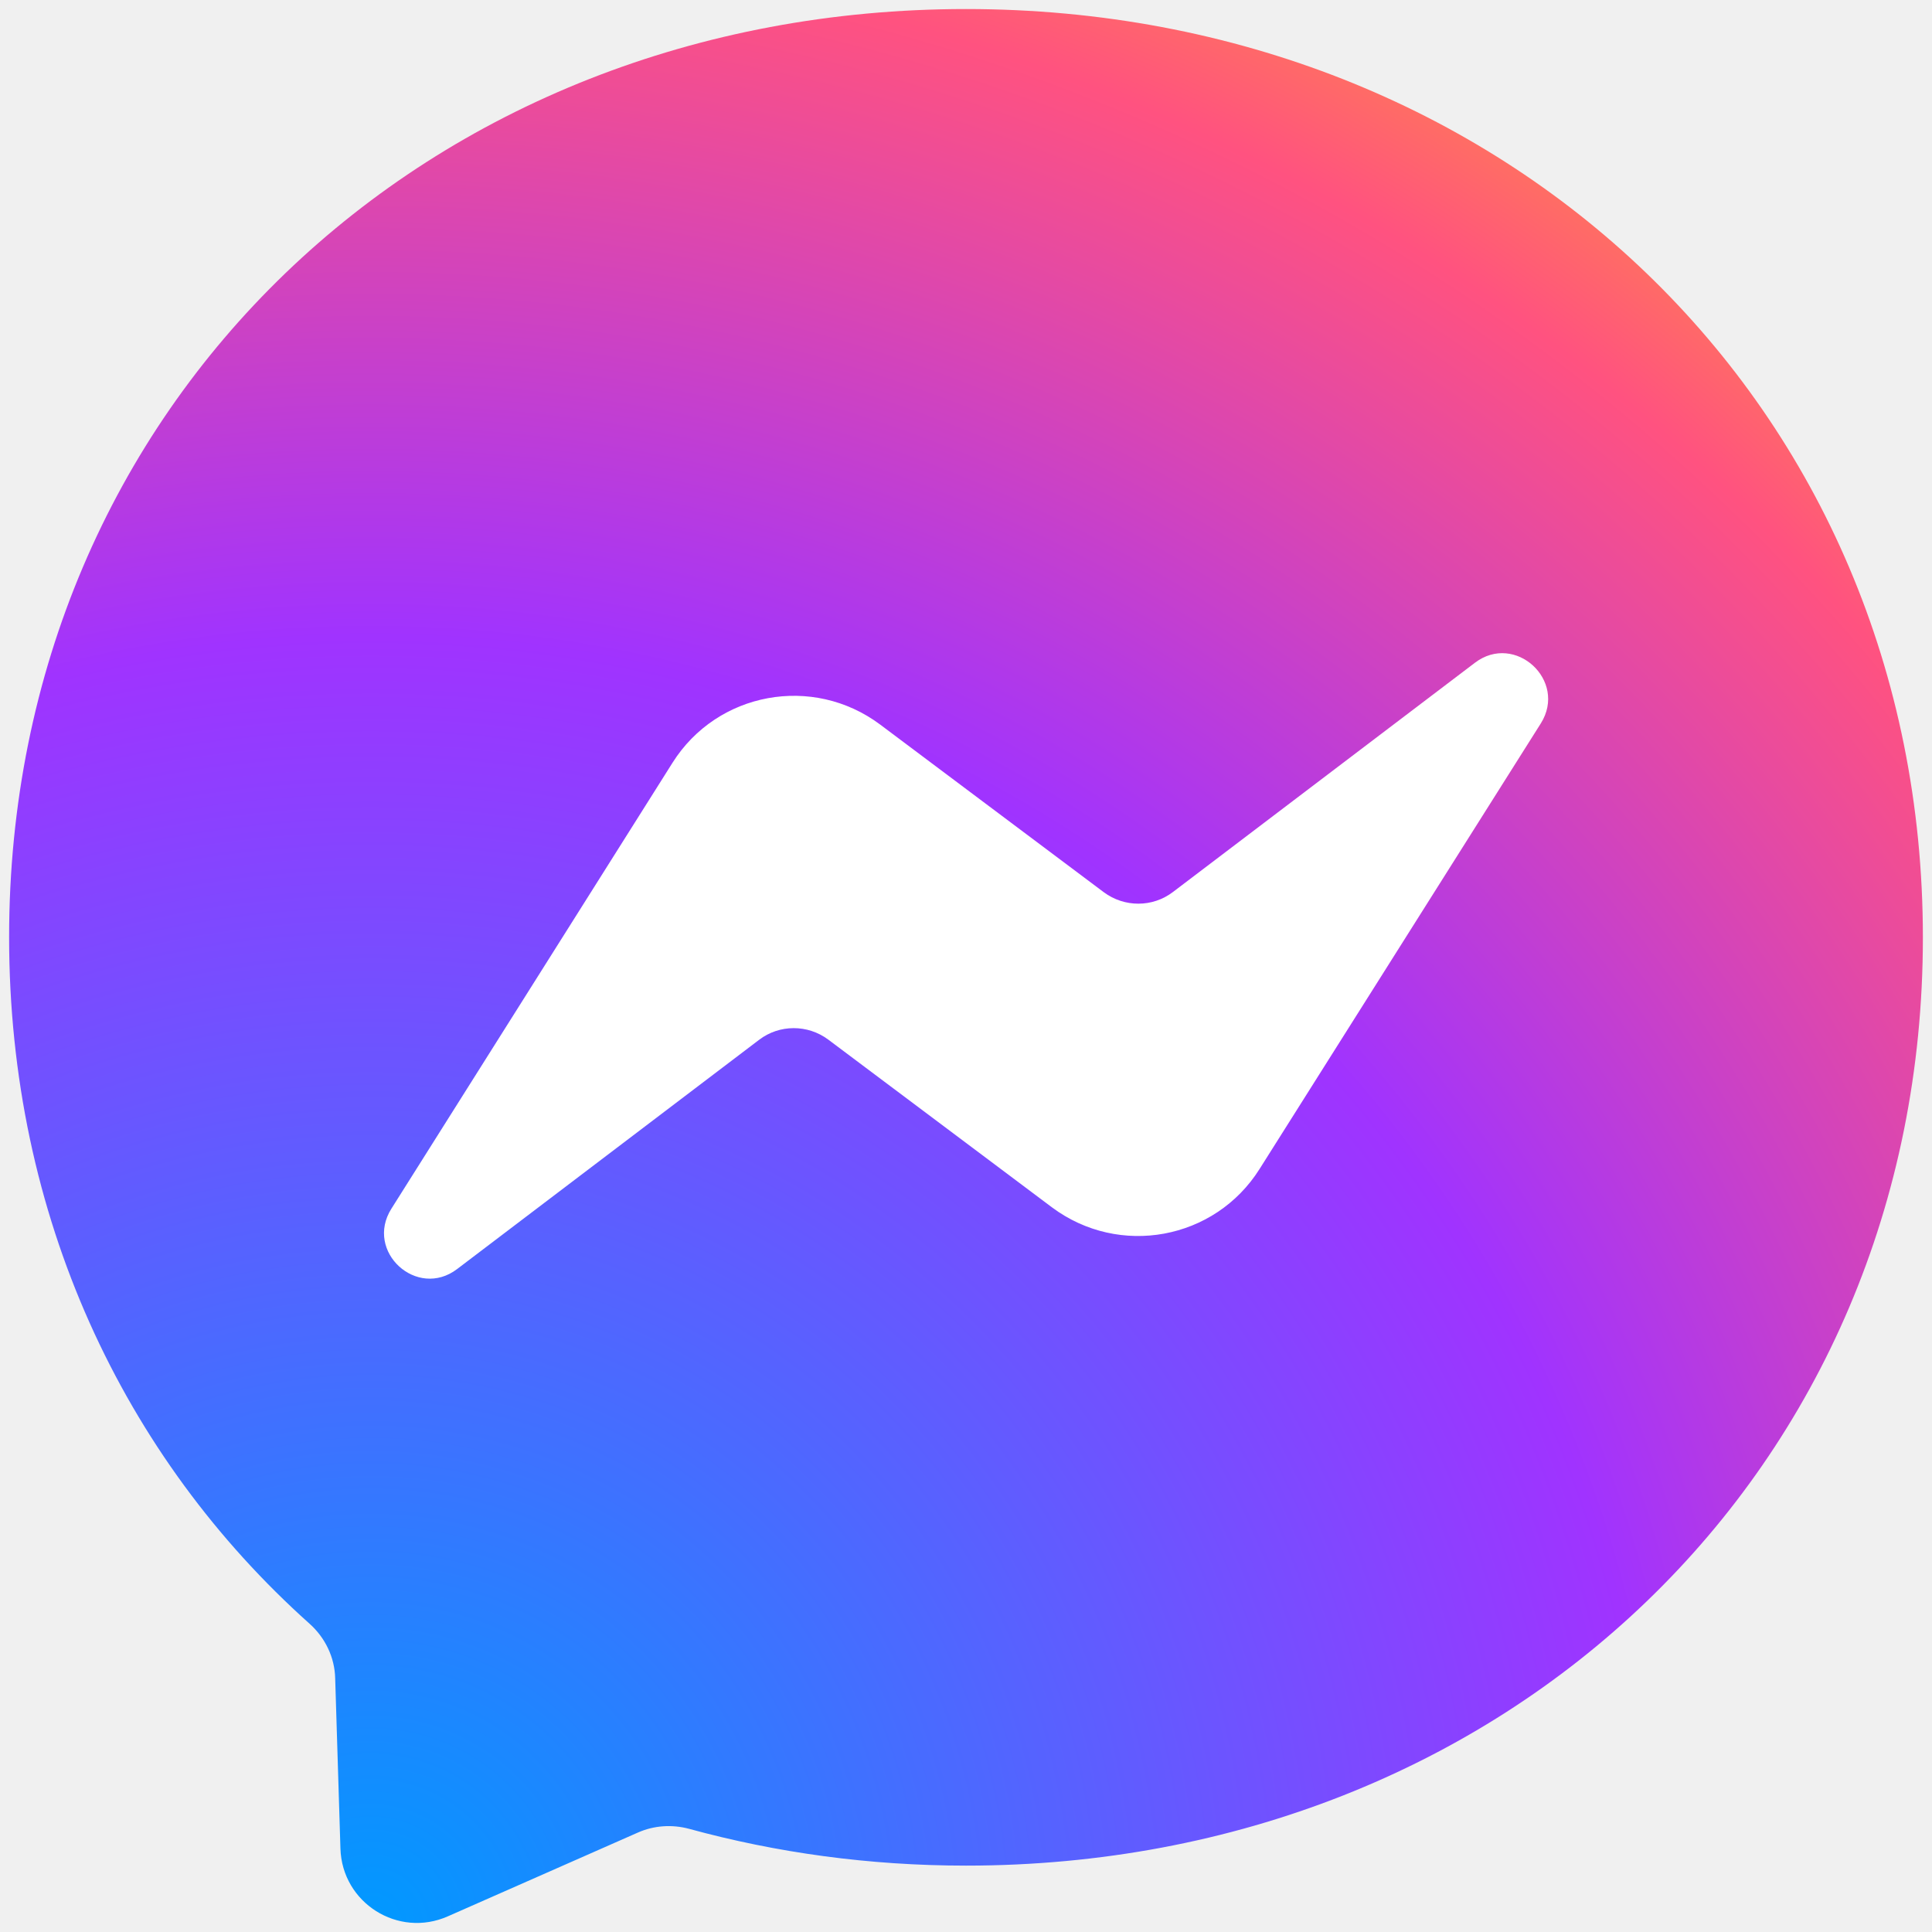
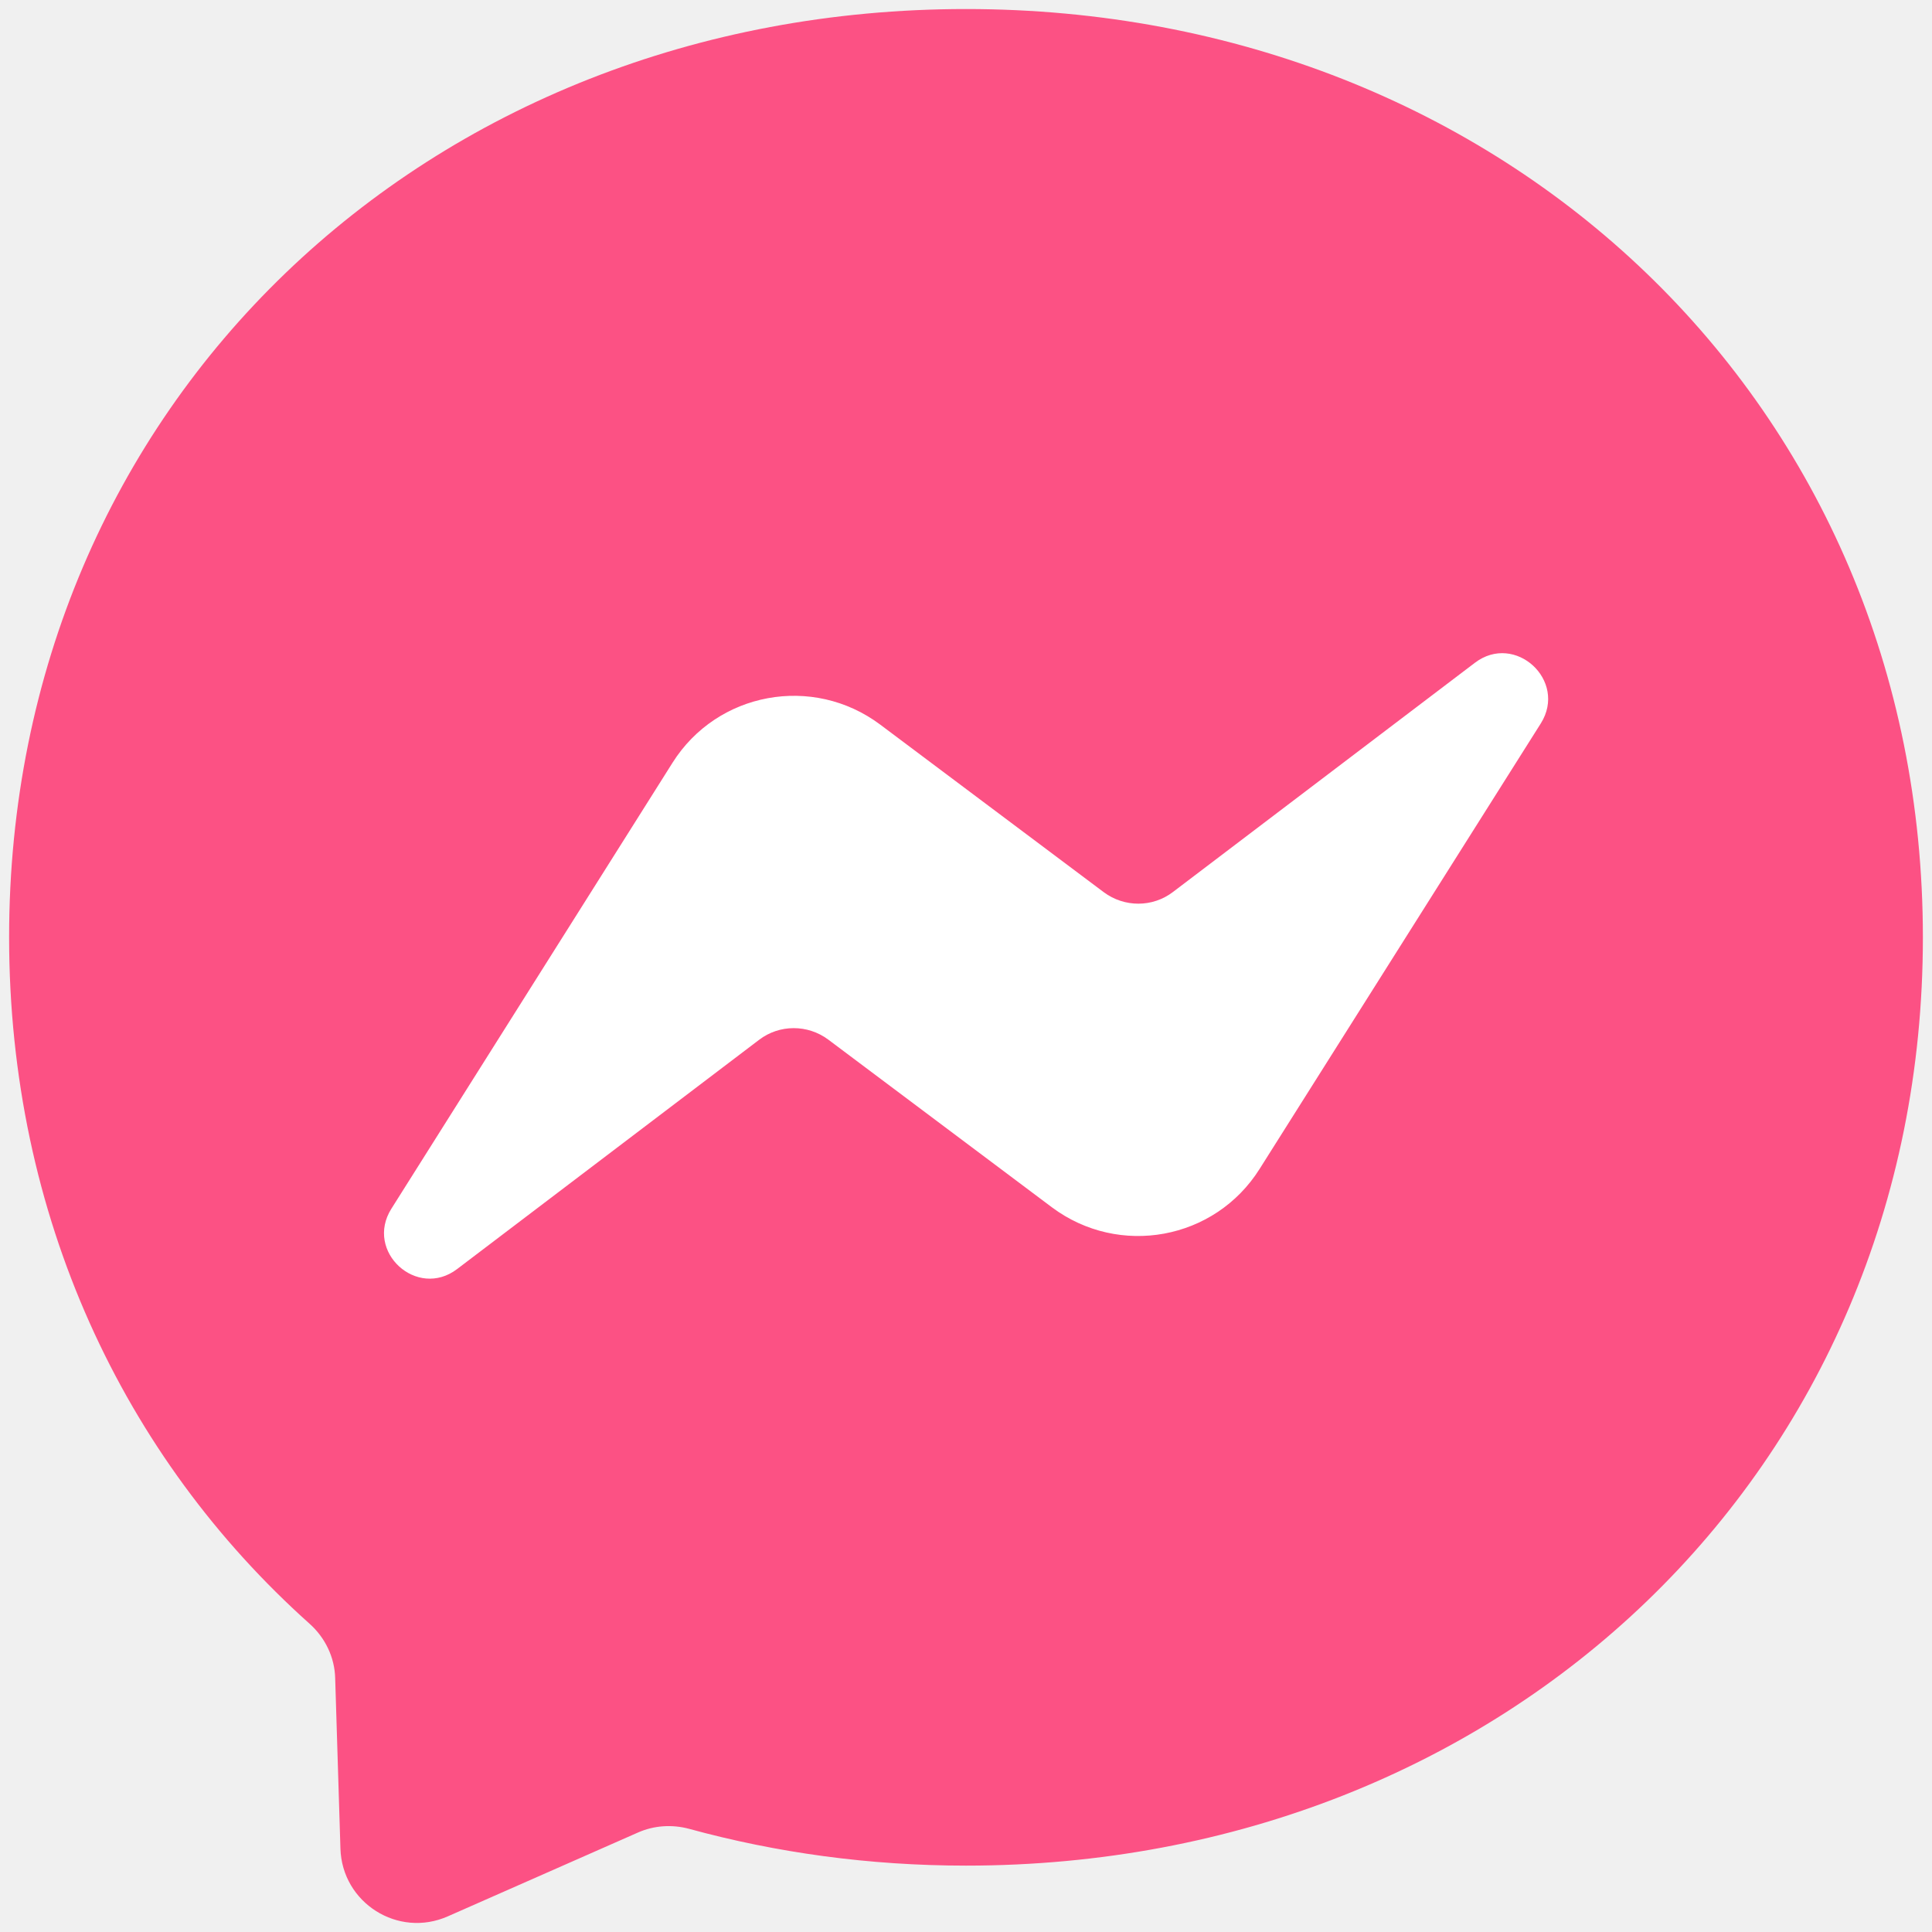
<svg xmlns="http://www.w3.org/2000/svg" width="53" height="53" viewBox="0 0 53 53" fill="none">
  <g clip-path="url(#clip0_612_4106)">
    <path fill-rule="evenodd" clip-rule="evenodd" d="M26.5 0.248C11.715 0.248 0.25 11.082 0.25 25.71C0.25 33.362 3.387 39.977 8.493 44.544C8.919 44.925 9.182 45.463 9.195 46.041L9.339 50.713C9.385 52.203 10.921 53.174 12.286 52.57L17.497 50.273C17.936 50.077 18.435 50.044 18.901 50.169C21.296 50.825 23.842 51.179 26.5 51.179C41.285 51.179 52.75 40.344 52.75 25.717C52.75 11.089 41.285 0.248 26.5 0.248Z" fill="url(#paint0_radial_612_4106)" />
    <path fill-rule="evenodd" clip-rule="evenodd" d="M10.737 33.158L18.448 20.926C19.675 18.977 22.3 18.498 24.144 19.876L30.28 24.476C30.845 24.896 31.619 24.896 32.177 24.47L40.459 18.183C41.561 17.343 43.005 18.668 42.27 19.843L34.553 32.069C33.325 34.018 30.7 34.497 28.856 33.119L22.72 28.518C22.156 28.099 21.382 28.099 20.824 28.525L12.542 34.812C11.44 35.652 9.996 34.333 10.737 33.158Z" fill="white" />
  </g>
  <defs>
-     <radialGradient id="paint0_radial_612_4106" cx="0" cy="0" r="1" gradientUnits="userSpaceOnUse" gradientTransform="translate(10.3565 52.4704) scale(57.2039)">
+     <radialGradient id="paint0_radial_612_4106" cx="0" cy="0" r="1" gradientUnits="taskpaceOnUse" gradientTransform="translate(10.3565 52.4704) scale(57.2039)">
      <stop stop-color="#0099FF" />
      <stop offset="0.61" stop-color="#A033FF" />
      <stop offset="0.935" stop-color="#FF5280" />
      <stop offset="1" stop-color="#FF7061" />
    </radialGradient>
    <clipPath id="clip0_612_4106">
      <rect width="52.5" height="52.5" fill="white" transform="translate(0.250244 0.25)" />
    </clipPath>
  </defs>
</svg>
